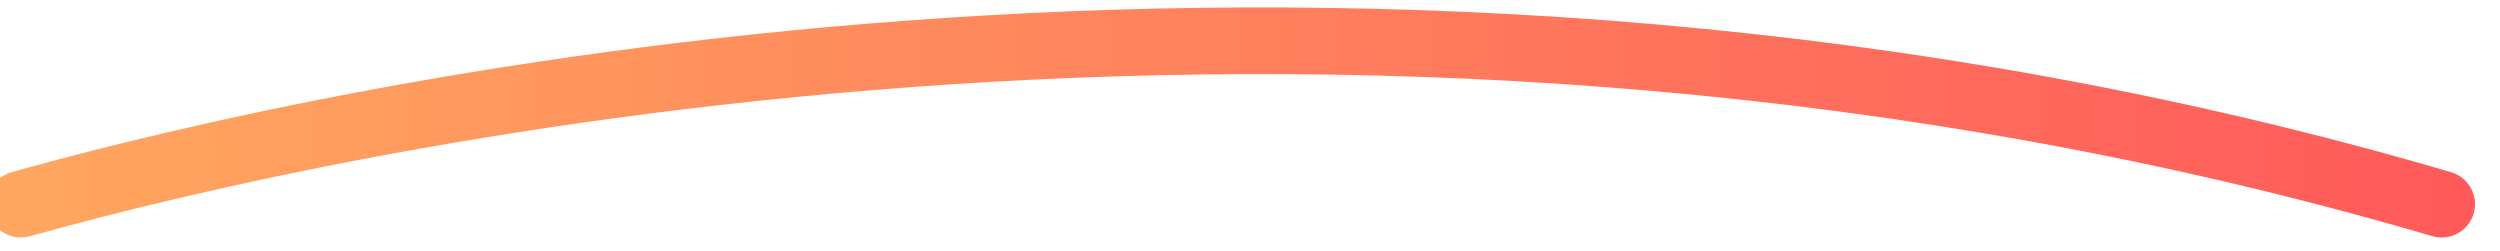
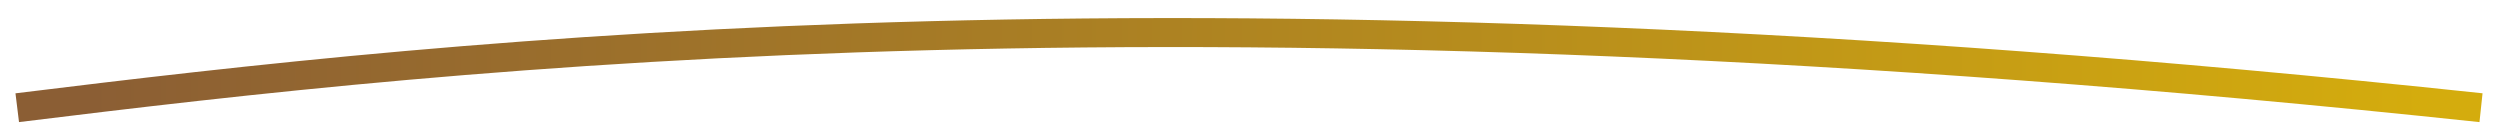
- <svg xmlns="http://www.w3.org/2000/svg" width="300" height="30" viewBox="0 0 300 30" fill="none">
-   <path d="M2.5 24.5C41.833 13.5 163.5 -13.5 293 24.5" stroke="url(#paint0_linear_1_2)" stroke-width="8" stroke-linecap="round" />
+ <svg xmlns="http://www.w3.org/2000/svg" width="345" height="18" viewBox="0 0 345 18" fill="none">
+   <path d="M2.379 14.863C63.379 7.363 163.879 -4.137 342.379 14.863" stroke="url(#paint0_linear_13_78)" stroke-width="4" />
  <defs>
-     <linearGradient id="paint0_linear_1_2" x1="293" y1="24.5" x2="-22" y2="24.5" gradientUnits="userSpaceOnUse">
-       <stop stop-color="#FF5B5B" />
-       <stop offset="1" stop-color="#FFAD60" />
+     <linearGradient id="paint0_linear_13_78" x1="334.879" y1="12.363" x2="11.879" y2="10.863" gradientUnits="userSpaceOnUse">
+       <stop stop-color="#D4AC0D" />
+       <stop offset="1" stop-color="#8B5E34" />
    </linearGradient>
  </defs>
</svg>
